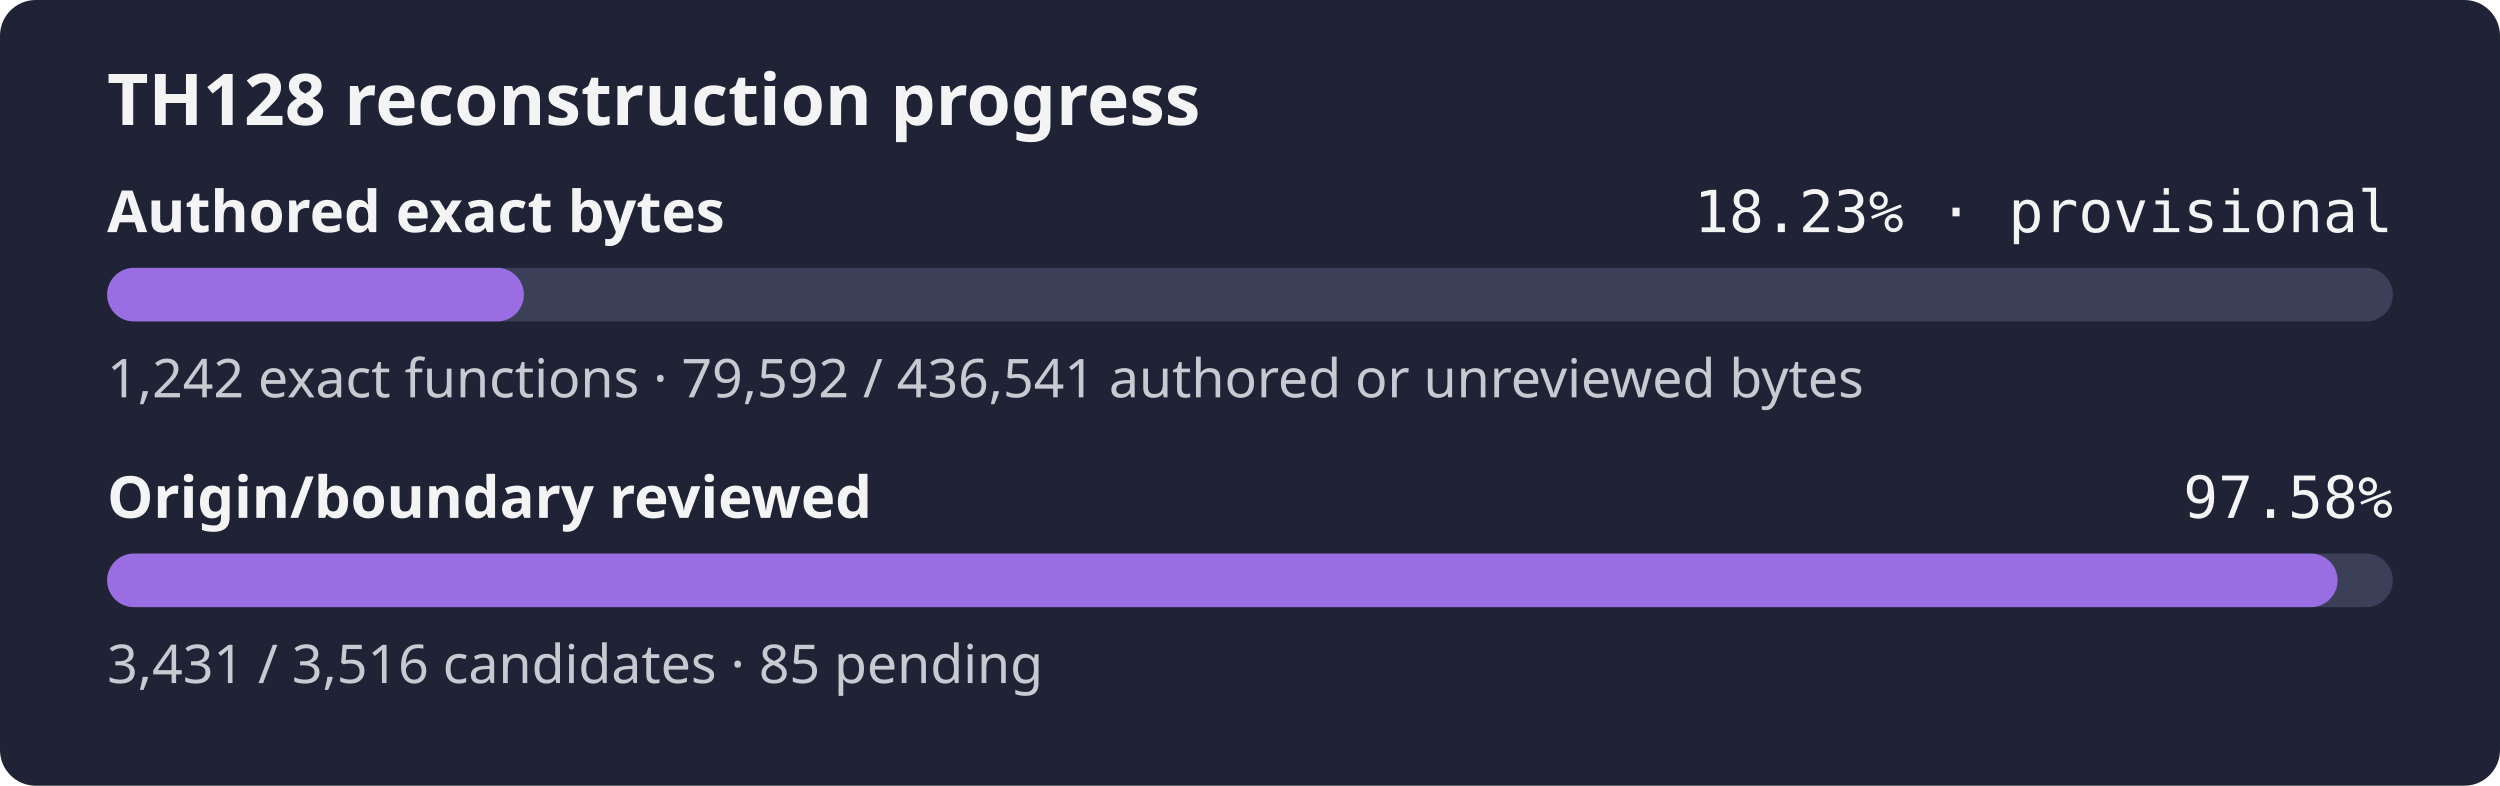
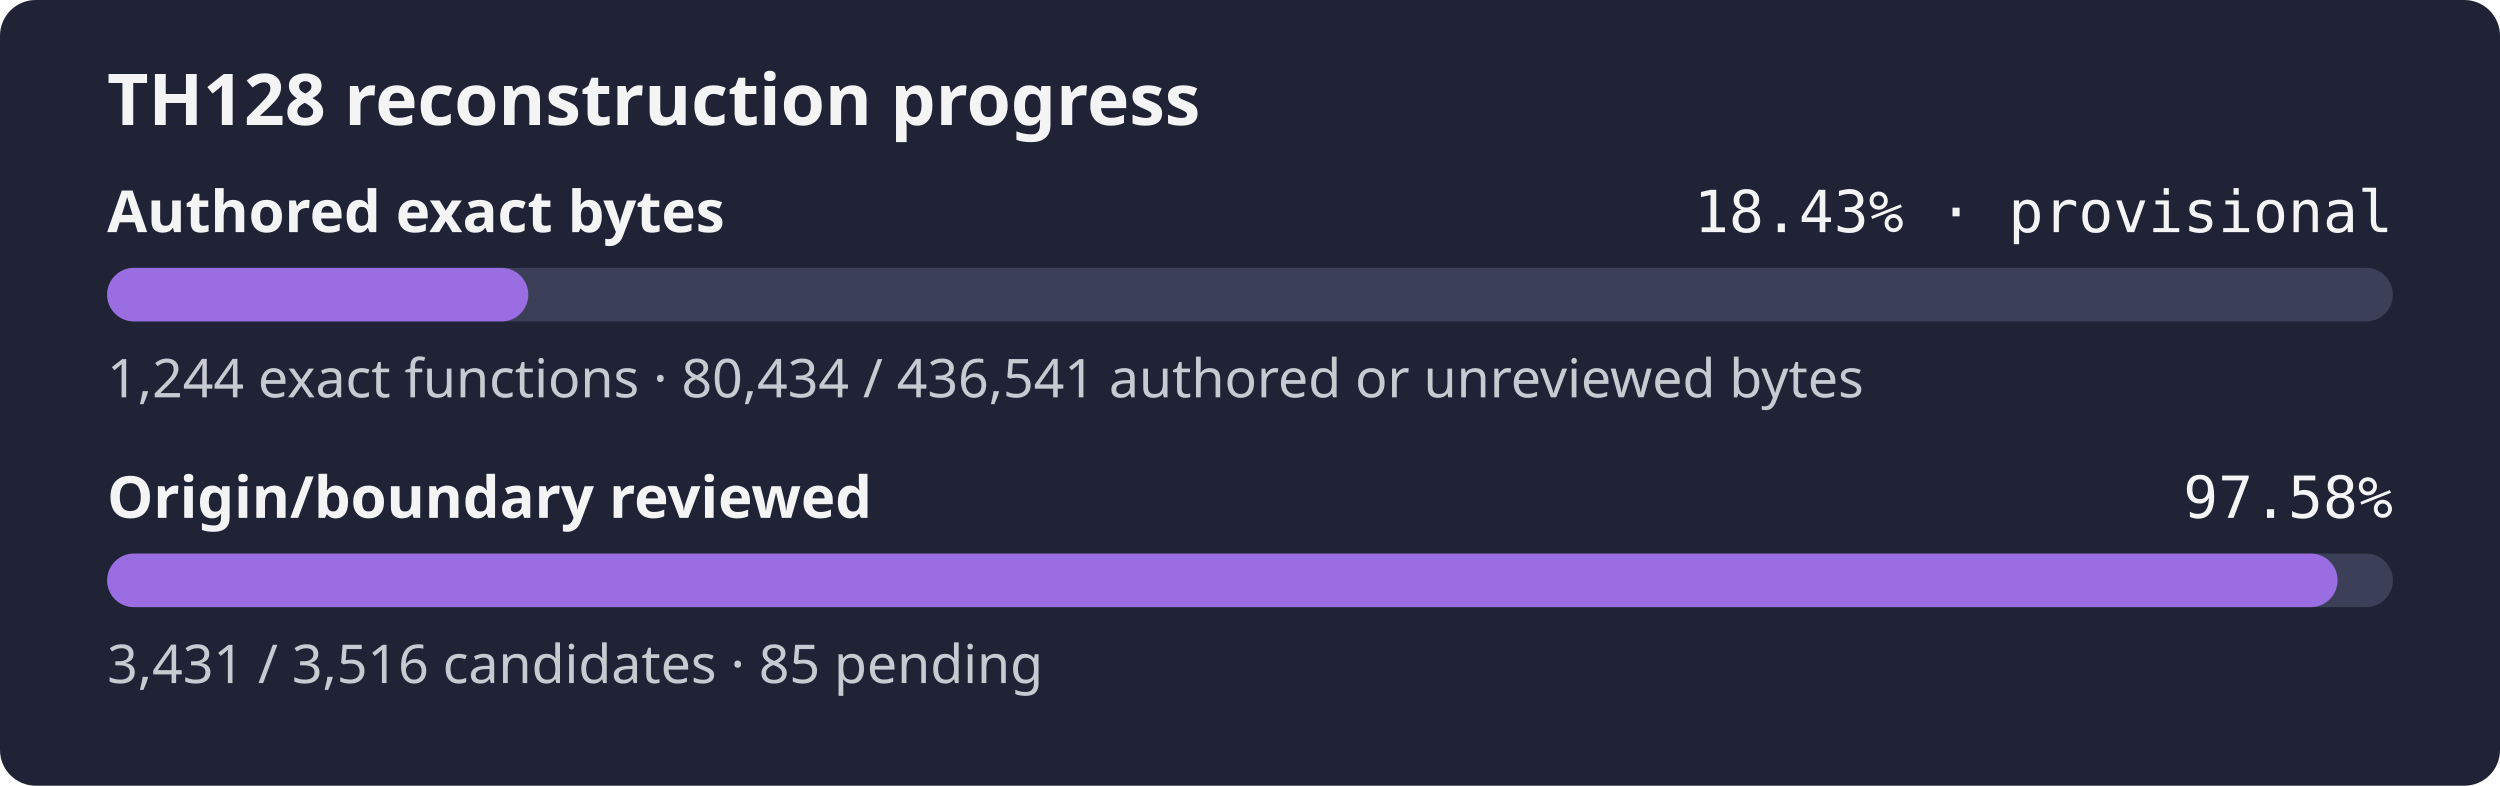
- <svg xmlns="http://www.w3.org/2000/svg" width="560" height="176" role="img" aria-label="TH128 reconstruction progress: currently classified authored bytes 18.23% exact, provisional inventory, origin and boundary review 97.58%">
+ <svg xmlns="http://www.w3.org/2000/svg" width="560" height="176" role="img" aria-label="TH128 reconstruction progress: currently classified authored bytes 18.43% exact, provisional inventory, origin and boundary review 97.58%">
  <rect width="560" height="176" rx="8" fill="#1f2335" />
  <text x="24" y="28" fill="#f4f4f5" font-family="sans-serif" font-size="16" font-weight="600">TH128 reconstruction progress</text>
  <text x="24" y="52" fill="#f4f4f5" font-family="sans-serif" font-size="13" font-weight="600">Authored exact bytes</text>
-   <text x="536" y="52" fill="#f4f4f5" text-anchor="end" font-family="monospace" font-size="13">18.23% · provisional</text>
+   <text x="536" y="52" fill="#f4f4f5" text-anchor="end" font-family="monospace" font-size="13">18.43% · provisional</text>
  <rect x="24" y="60" width="512" height="12" rx="6" fill="#3b4058" />
-   <rect x="24" y="60" width="93.35" height="12" rx="6" fill="#9b6de3" />
-   <text x="24" y="89" fill="#c8cad2" font-family="sans-serif" font-size="12">1,242 exact functions · 79,592 / 436,541 authored or unreviewed bytes</text>
+   <rect x="24" y="60" width="94.34" height="12" rx="6" fill="#9b6de3" />
+   <text x="24" y="89" fill="#c8cad2" font-family="sans-serif" font-size="12">1,244 exact functions · 80,434 / 436,541 authored or unreviewed bytes</text>
  <text x="24" y="116" fill="#f4f4f5" font-family="sans-serif" font-size="13" font-weight="600">Origin/boundary reviewed</text>
  <text x="536" y="116" fill="#f4f4f5" text-anchor="end" font-family="monospace" font-size="13">97.58%</text>
  <rect x="24" y="124" width="512" height="12" rx="6" fill="#3b4058" />
  <rect x="24" y="124" width="499.62" height="12" rx="6" fill="#9b6de3" />
  <text x="24" y="153" fill="#c8cad2" font-family="sans-serif" font-size="12">3,431 / 3,516 candidates · 85 pending</text>
</svg>
